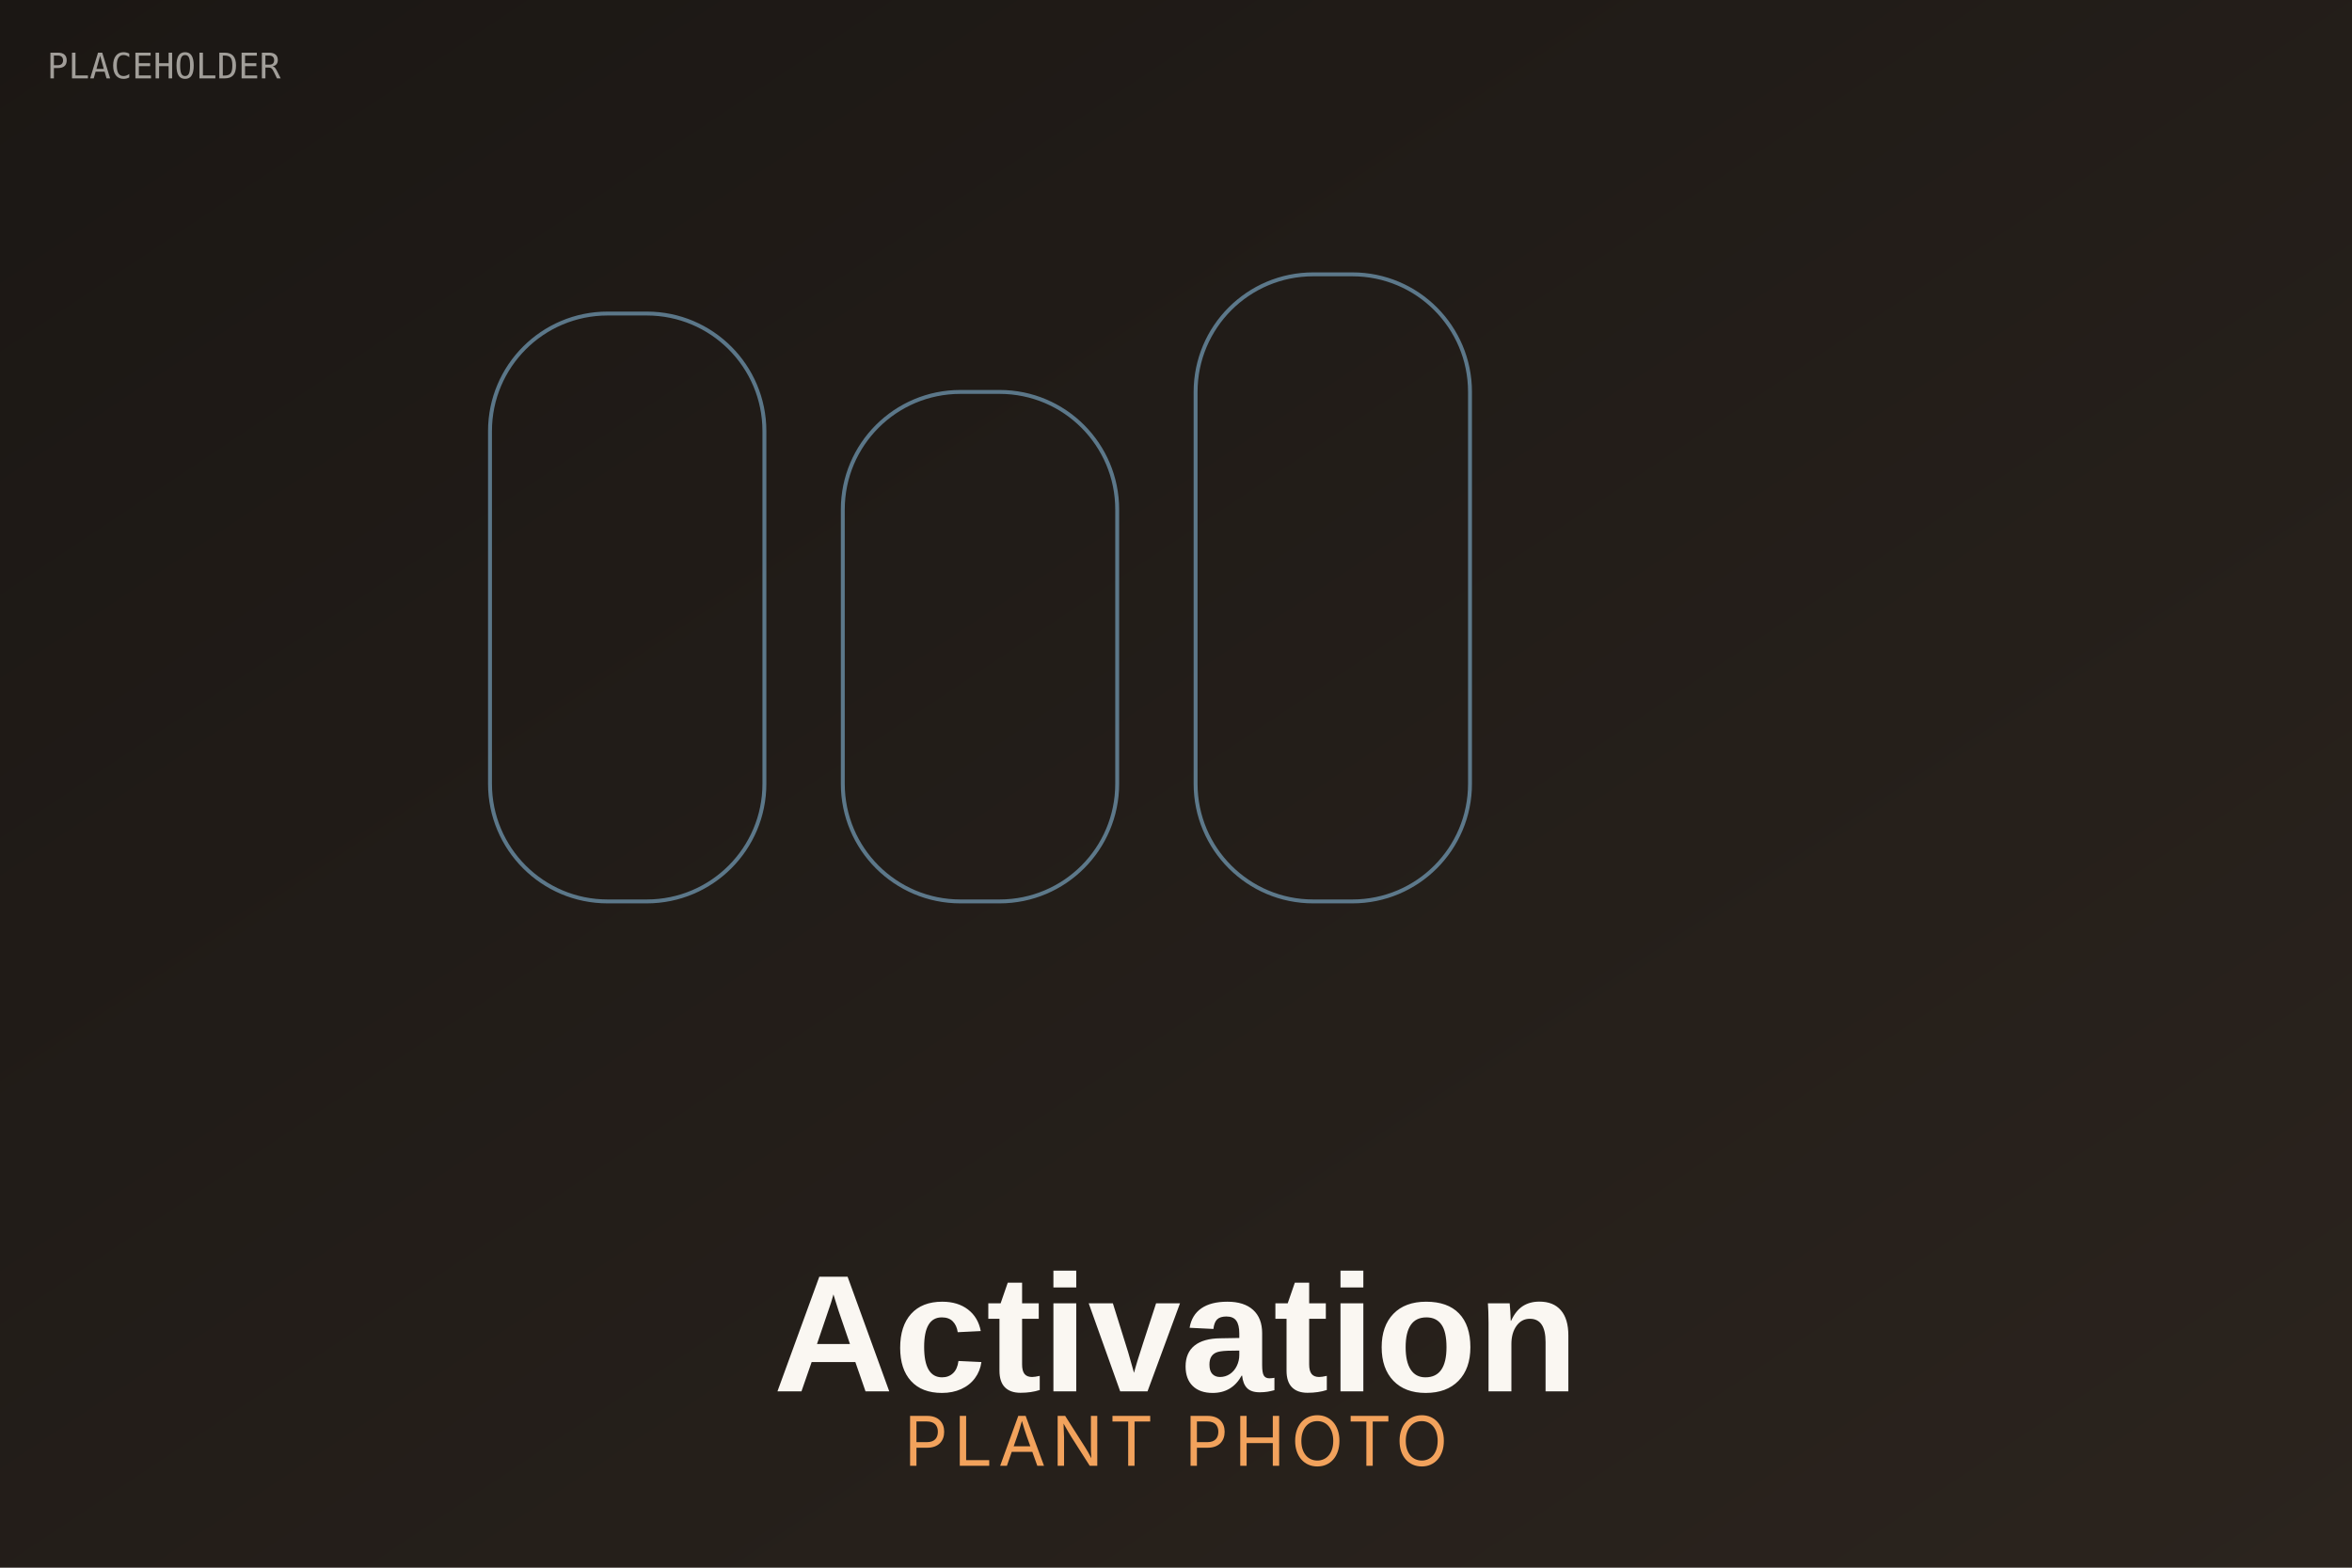
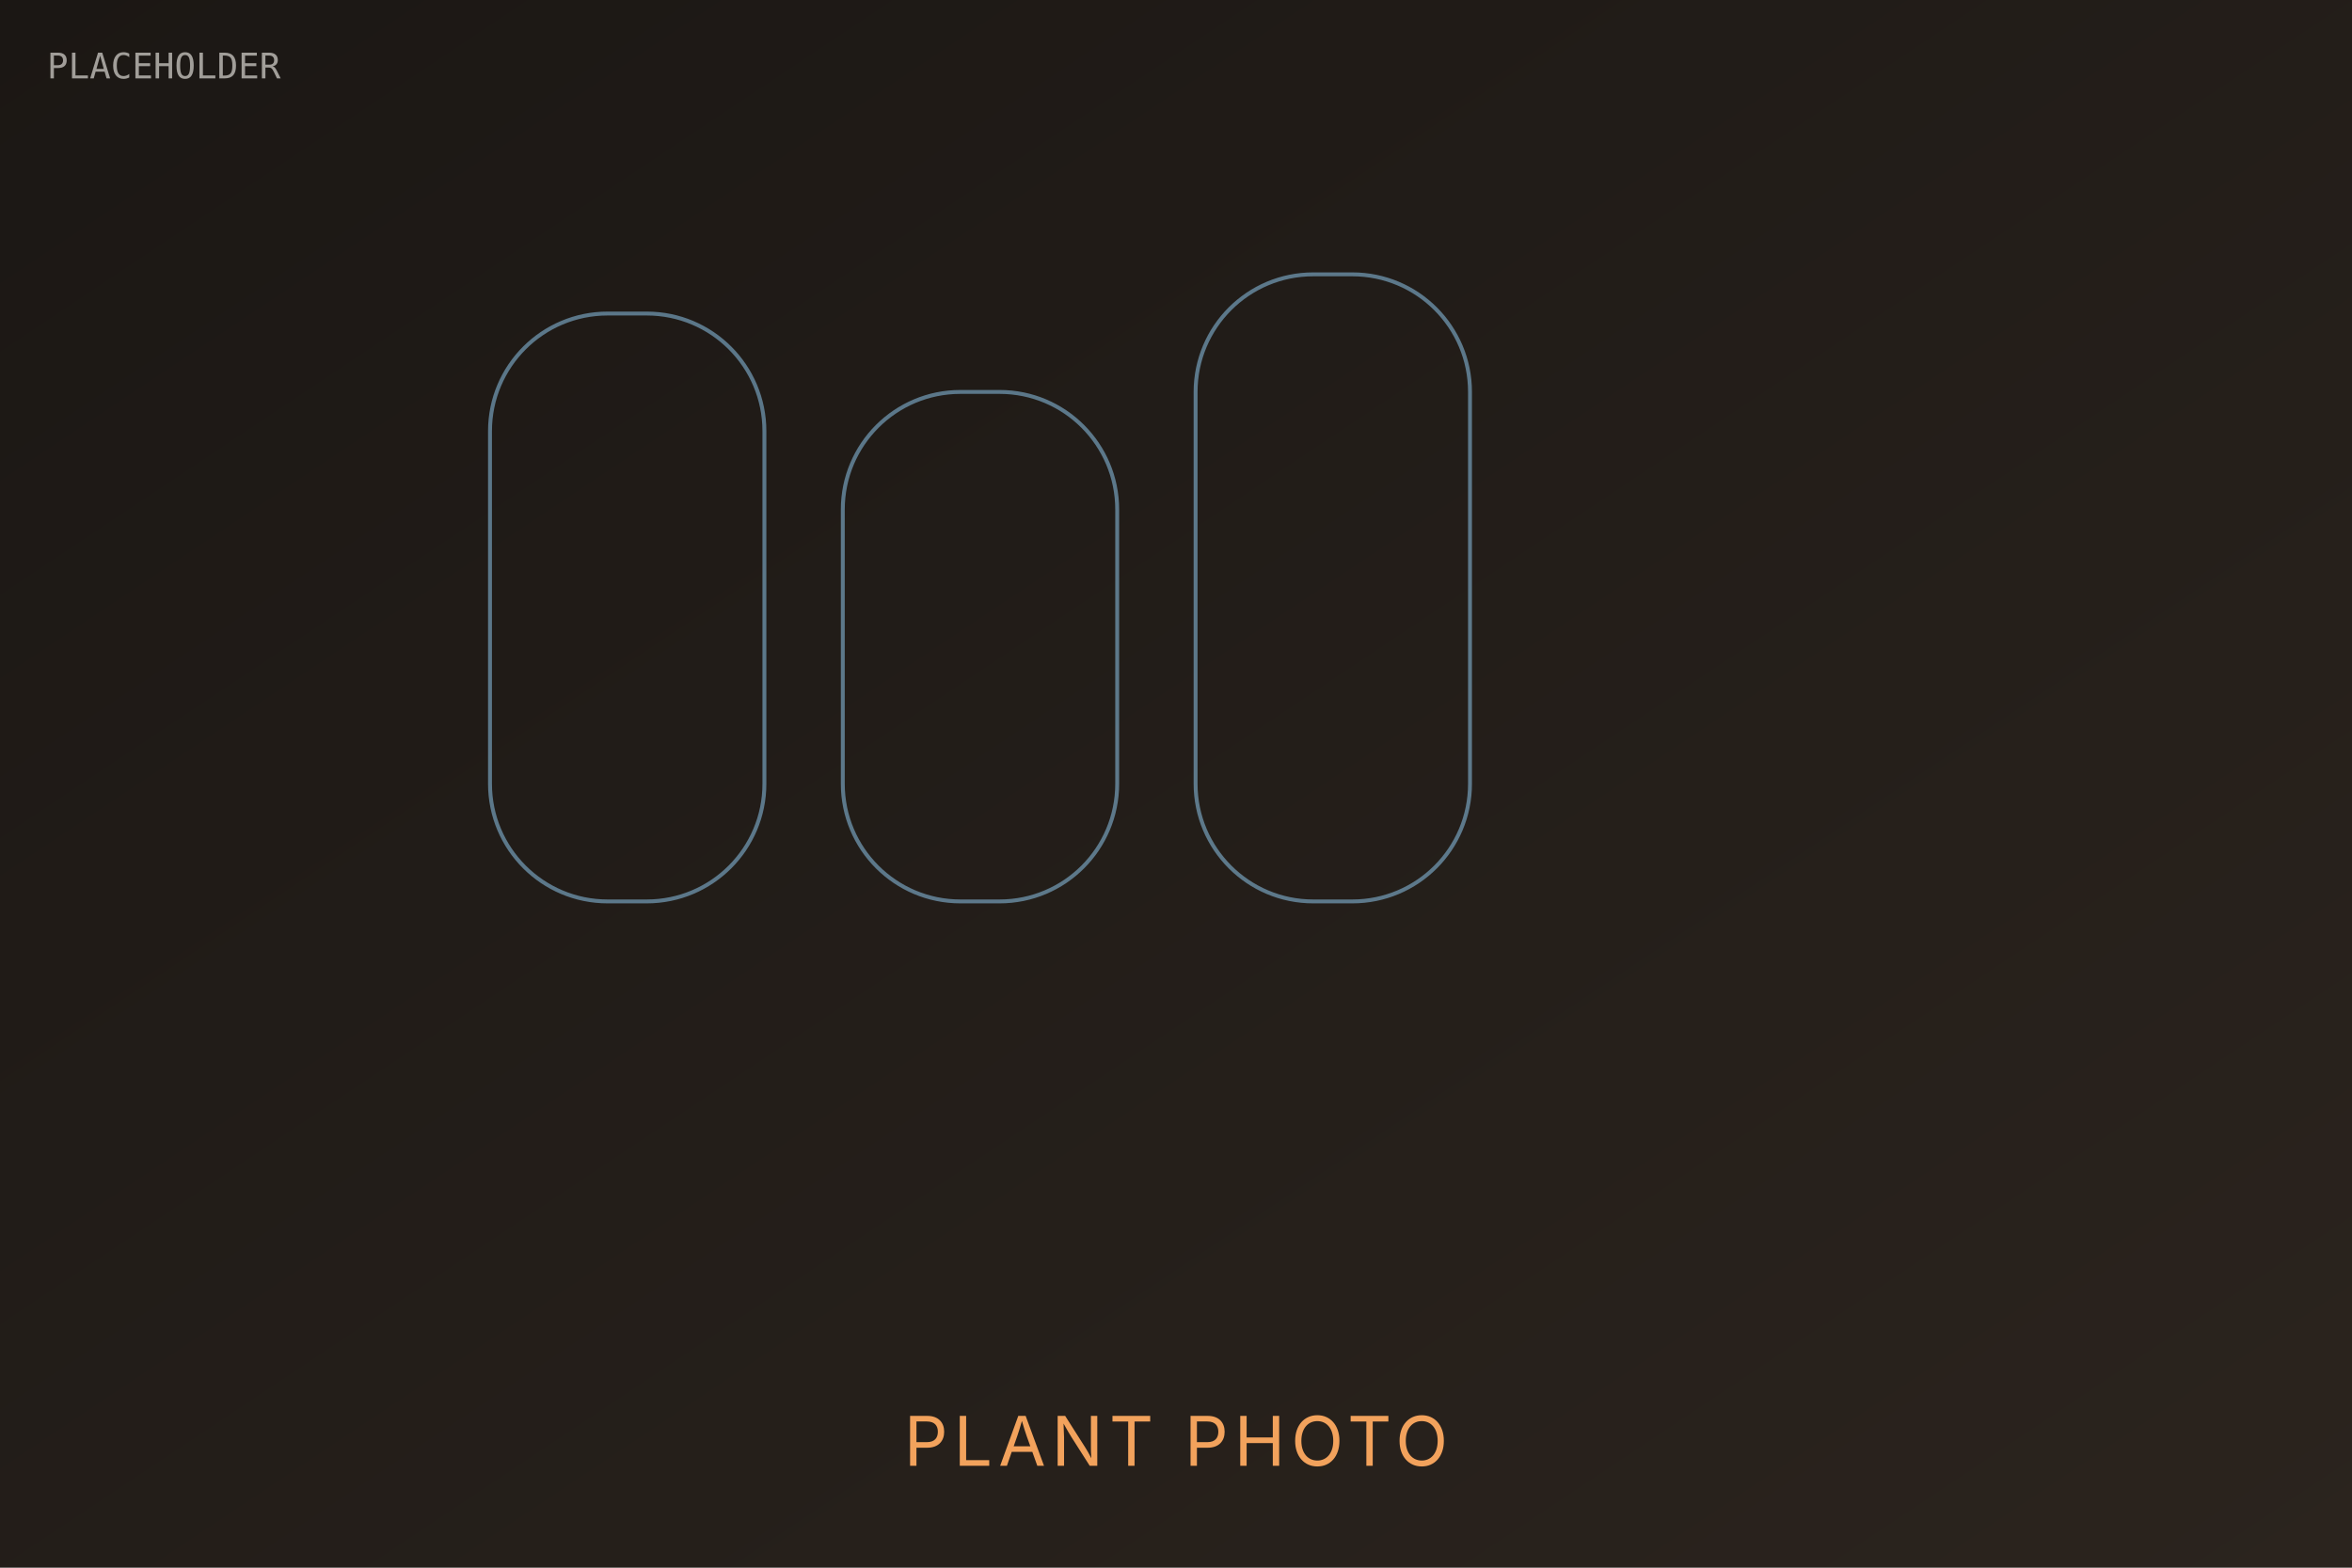
<svg xmlns="http://www.w3.org/2000/svg" viewBox="0 0 1200 800" width="1200" height="800">
  <defs>
    <linearGradient id="g" x1="0" y1="0" x2="1" y2="1">
      <stop offset="0" stop-color="#1B1714" />
      <stop offset="1" stop-color="#2B241E" />
    </linearGradient>
  </defs>
  <rect width="1200" height="800" fill="url(#g)" />
  <g fill="none" stroke="#8CC3E8" stroke-width="2" opacity=".55">
    <rect x="250" y="160" width="140" height="300" rx="60" />
    <rect x="430" y="200" width="140" height="260" rx="60" />
    <rect x="610" y="140" width="140" height="320" rx="60" />
  </g>
-   <text x="600.0" y="710" text-anchor="middle" font-family="Plus Jakarta Sans,Arial,sans-serif" font-weight="800" font-size="85" fill="#FAF7F2">Activation</text>
  <text x="600.0" y="748" text-anchor="middle" font-family="Inter,Arial,sans-serif" font-size="35" fill="#F2A25C" letter-spacing="3">PLANT PHOTO</text>
  <text x="24" y="40" font-family="JetBrains Mono,monospace" font-size="18" fill="#FAF7F2" opacity=".6">PLACEHOLDER</text>
</svg>
